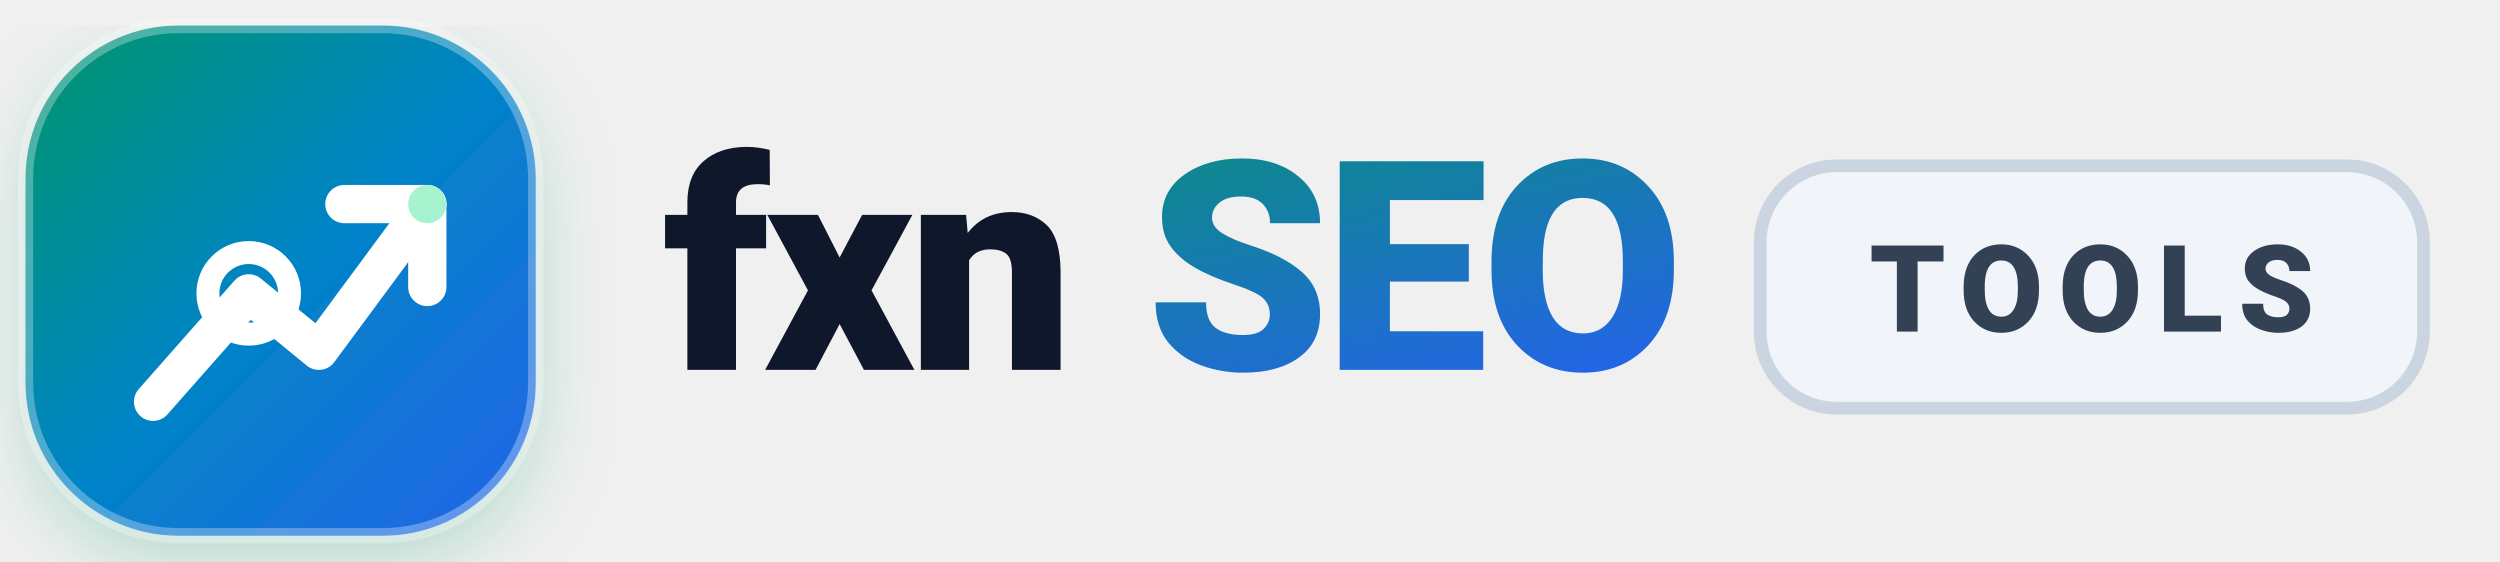
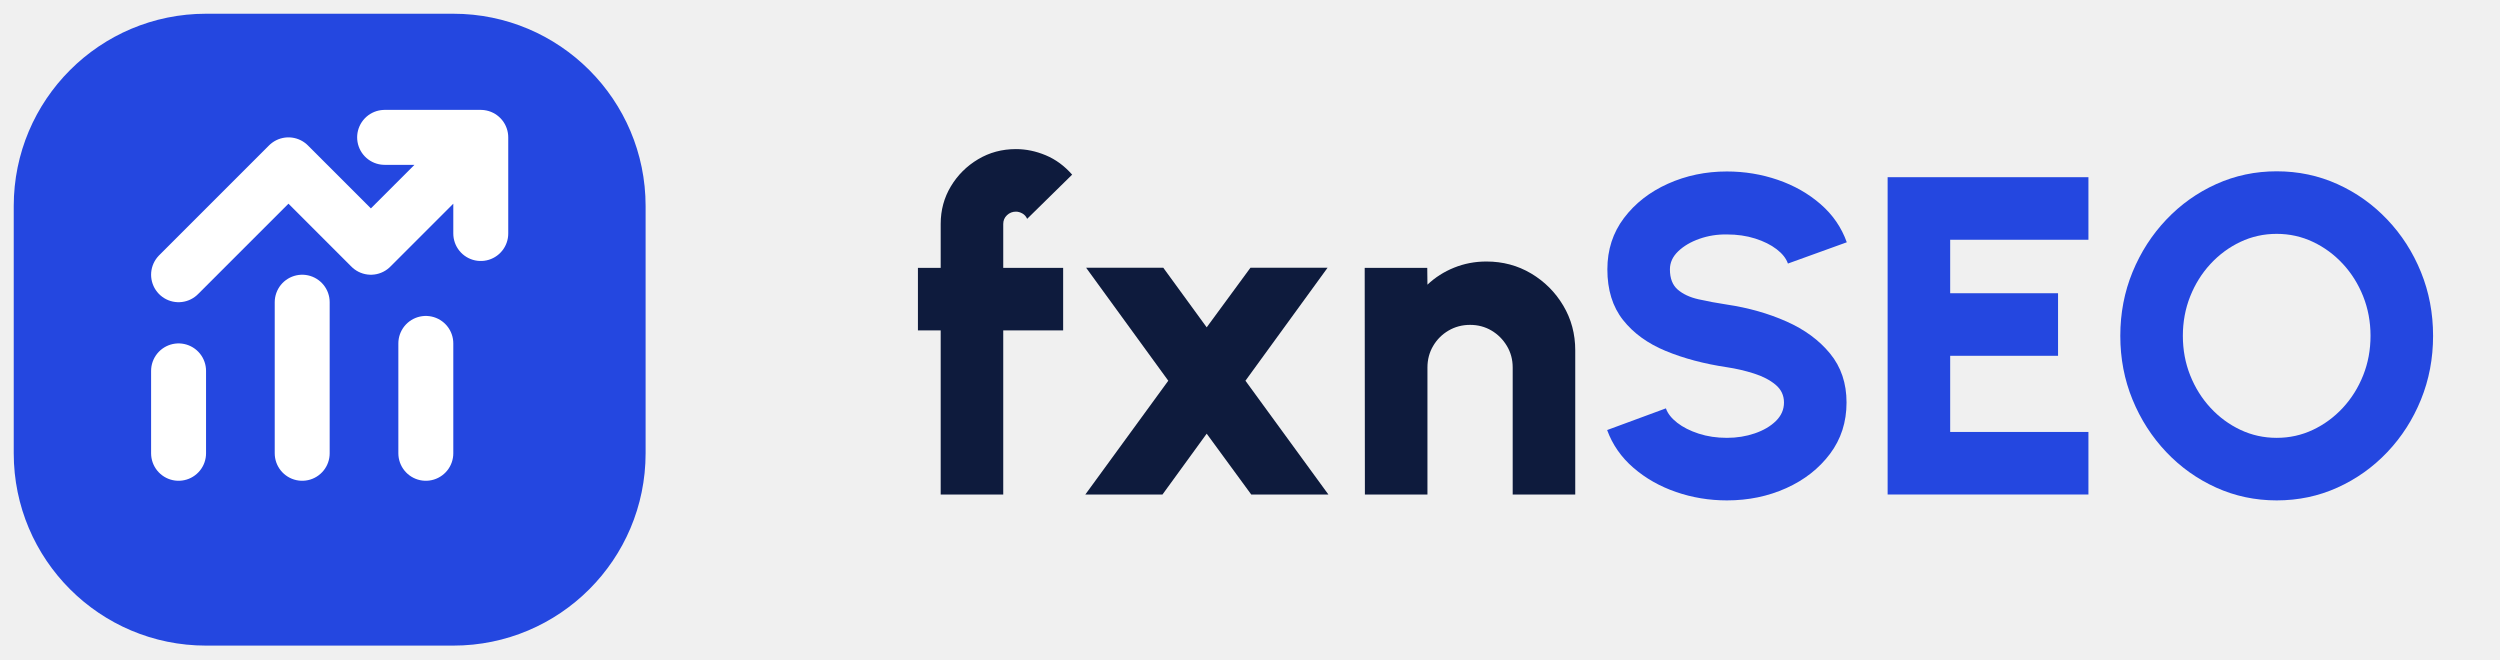
- <svg xmlns="http://www.w3.org/2000/svg" viewBox="0 0 196 44" width="196" height="44" role="img" aria-label="fxnSEO Tools">
-   <defs>
-     <linearGradient id="fxBadgeLight" x1="0%" y1="0%" x2="100%" y2="100%">
-       <stop offset="0%" stop-color="#059669" />
-       <stop offset="50%" stop-color="#0284c7" />
-       <stop offset="100%" stop-color="#2563eb" />
-     </linearGradient>
-     <linearGradient id="fxSeoLight" x1="0%" y1="0%" x2="100%" y2="100%">
-       <stop offset="0%" stop-color="#059669" />
-       <stop offset="100%" stop-color="#2563eb" />
-     </linearGradient>
-     <filter id="badgeShadowLight" x="-10%" y="-10%" width="125%" height="125%">
-       <feDropShadow dx="0" dy="2" stdDeviation="3" flood-color="#059669" flood-opacity="0.25" />
-     </filter>
-   </defs>
-   <g transform="translate(2, 2)">
-     <rect x="0" y="0" width="40" height="40" rx="12" fill="url(#fxBadgeLight)" filter="url(#badgeShadowLight)" />
-     <rect x="0" y="0" width="40" height="40" rx="12" fill="none" stroke="rgba(255,255,255,0.3)" stroke-width="1.2" />
-     <path d="M10 29.5 L17.5 21 L23 25.5 L31.5 14" fill="none" stroke="#ffffff" stroke-width="3" stroke-linecap="round" stroke-linejoin="round" />
-     <path d="M25 14 L31.5 14 L31.5 20.5" fill="none" stroke="#ffffff" stroke-width="3" stroke-linecap="round" stroke-linejoin="round" />
-     <circle cx="17.5" cy="21" r="3.2" fill="none" stroke="#ffffff" stroke-width="1.8" />
-     <circle cx="31.5" cy="14" r="1.5" fill="#a7f3d0" />
+ <svg xmlns="http://www.w3.org/2000/svg" width="182" height="48" viewBox="0 0 182 48" role="img" aria-labelledby="logo-title-light">
+   <rect x="1" y="1" width="46" height="46" rx="14" fill="#2447e0" />
+   <g fill="none" stroke="#ffffff" stroke-width="4" stroke-linecap="round" stroke-linejoin="round">
+     <path d="M13 33V27M22 33V22" />
+     <path d="M13 20L21 12L27 18L35 10M28 10H35V17" />
+     <path d="M31 25V33" />
  </g>
-   <g transform="translate(52, 29)">
-     <text font-family="'Outfit', -apple-system, BlinkMacSystemFont, 'Segoe UI', Roboto, Helvetica, Arial, sans-serif" font-size="23" letter-spacing="-0.5px">
-       <tspan font-weight="800" fill="#0f172a">fxn</tspan>
-       <tspan font-weight="900" fill="url(#fxSeoLight)">SEO</tspan>
-     </text>
-   </g>
-   <g transform="translate(138, 13)">
-     <rect x="0" y="0" width="52" height="19" rx="6" fill="#f1f5f9" stroke="#cbd5e1" stroke-width="1" />
-     <text x="26" y="13" font-family="'Outfit', -apple-system, BlinkMacSystemFont, 'Segoe UI', Roboto, sans-serif" font-size="9.5" font-weight="800" fill="#334155" letter-spacing="1.2px" text-anchor="middle">TOOLS</text>
-   </g>
+   <path fill="#0e1b3d" d="M73.036 16.301V19.5H77.397V24.054H73.036V36.0H68.482V24.054H66.825V19.5H68.482V16.301Q68.482 14.802 69.222 13.568Q69.962 12.334 71.205 11.594Q72.447 10.854 73.96 10.854Q75.059 10.854 76.136 11.306Q77.212 11.757 78.052 12.714L74.775 15.933Q74.665 15.673 74.429 15.54Q74.193 15.408 73.96 15.408Q73.582 15.408 73.309 15.665Q73.036 15.923 73.036 16.301Z" />
+   <path fill="#0e1b3d" d="M79.012 36.0 85.051 27.717 79.071 19.493H84.688L87.847 23.83L91.031 19.493H96.646L90.668 27.717L96.707 36.0H91.09L87.847 31.571L84.629 36.0Z" />
+   <path fill="#0e1b3d" d="M114.678 25.506V36.0H110.124V26.753Q110.124 25.891 109.702 25.185Q109.281 24.48 108.582 24.065Q107.883 23.651 107.021 23.651Q106.161 23.651 105.454 24.065Q104.747 24.48 104.333 25.185Q103.918 25.891 103.918 26.753V36.0H99.364L99.35 19.5H103.904L103.918 20.725Q104.75 19.934 105.858 19.486Q106.966 19.038 108.21 19.038Q110.004 19.038 111.468 19.91Q112.933 20.783 113.805 22.247Q114.678 23.712 114.678 25.506Z" />
+   <path fill="#2447e0" d="M125.72 36.429Q123.787 36.429 122.014 35.816Q120.241 35.204 118.912 34.054Q117.583 32.905 116.999 31.307L121.278 29.728Q121.472 30.288 122.101 30.777Q122.73 31.265 123.667 31.57Q124.605 31.875 125.72 31.875Q126.799 31.875 127.747 31.55Q128.696 31.226 129.285 30.649Q129.874 30.072 129.874 29.303Q129.874 28.519 129.259 28.007Q128.644 27.495 127.687 27.191Q126.73 26.886 125.72 26.734Q123.234 26.364 121.263 25.549Q119.292 24.735 118.154 23.292Q117.016 21.85 117.016 19.609Q117.016 17.472 118.227 15.87Q119.438 14.269 121.425 13.376Q123.413 12.483 125.72 12.483Q127.644 12.483 129.423 13.093Q131.203 13.704 132.535 14.86Q133.868 16.017 134.446 17.638L130.161 19.187Q129.967 18.625 129.338 18.143Q128.709 17.661 127.773 17.364Q126.837 17.068 125.72 17.068Q124.671 17.051 123.723 17.384Q122.776 17.717 122.173 18.294Q121.57 18.871 121.57 19.609Q121.57 20.589 122.136 21.081Q122.703 21.572 123.642 21.786Q124.581 22 125.72 22.173Q128.071 22.524 130.052 23.402Q132.034 24.279 133.231 25.741Q134.428 27.202 134.428 29.303Q134.428 31.438 133.224 33.041Q132.02 34.644 130.04 35.536Q128.059 36.429 125.72 36.429Z" />
+   <path fill="#2447e0" d="M137.419 36.0V12.9H152.038V17.454H141.973V21.348H149.826V25.902H141.973V31.446H152.038V36.0Z" />
+   <path fill="#2447e0" d="M165.743 36.429Q163.4 36.429 161.338 35.497Q159.275 34.565 157.708 32.915Q156.14 31.264 155.249 29.095Q154.358 26.925 154.358 24.45Q154.358 21.975 155.249 19.805Q156.14 17.636 157.708 15.986Q159.275 14.335 161.338 13.403Q163.4 12.471 165.743 12.471Q168.103 12.471 170.165 13.403Q172.228 14.335 173.795 15.986Q175.363 17.636 176.245 19.805Q177.128 21.975 177.128 24.45Q177.128 26.925 176.245 29.095Q175.363 31.264 173.795 32.915Q172.228 34.565 170.165 35.497Q168.103 36.429 165.743 36.429ZM165.743 31.875Q167.15 31.875 168.385 31.29Q169.62 30.705 170.564 29.684Q171.508 28.663 172.041 27.321Q172.574 25.979 172.574 24.45Q172.574 22.919 172.04 21.575Q171.506 20.232 170.561 19.212Q169.617 18.192 168.382 17.609Q167.147 17.025 165.743 17.025Q164.336 17.025 163.101 17.61Q161.866 18.195 160.922 19.216Q159.978 20.237 159.445 21.579Q158.912 22.921 158.912 24.45Q158.912 25.984 159.446 27.326Q159.98 28.668 160.925 29.689Q161.869 30.71 163.104 31.293Q164.339 31.875 165.743 31.875Z" />
</svg>
